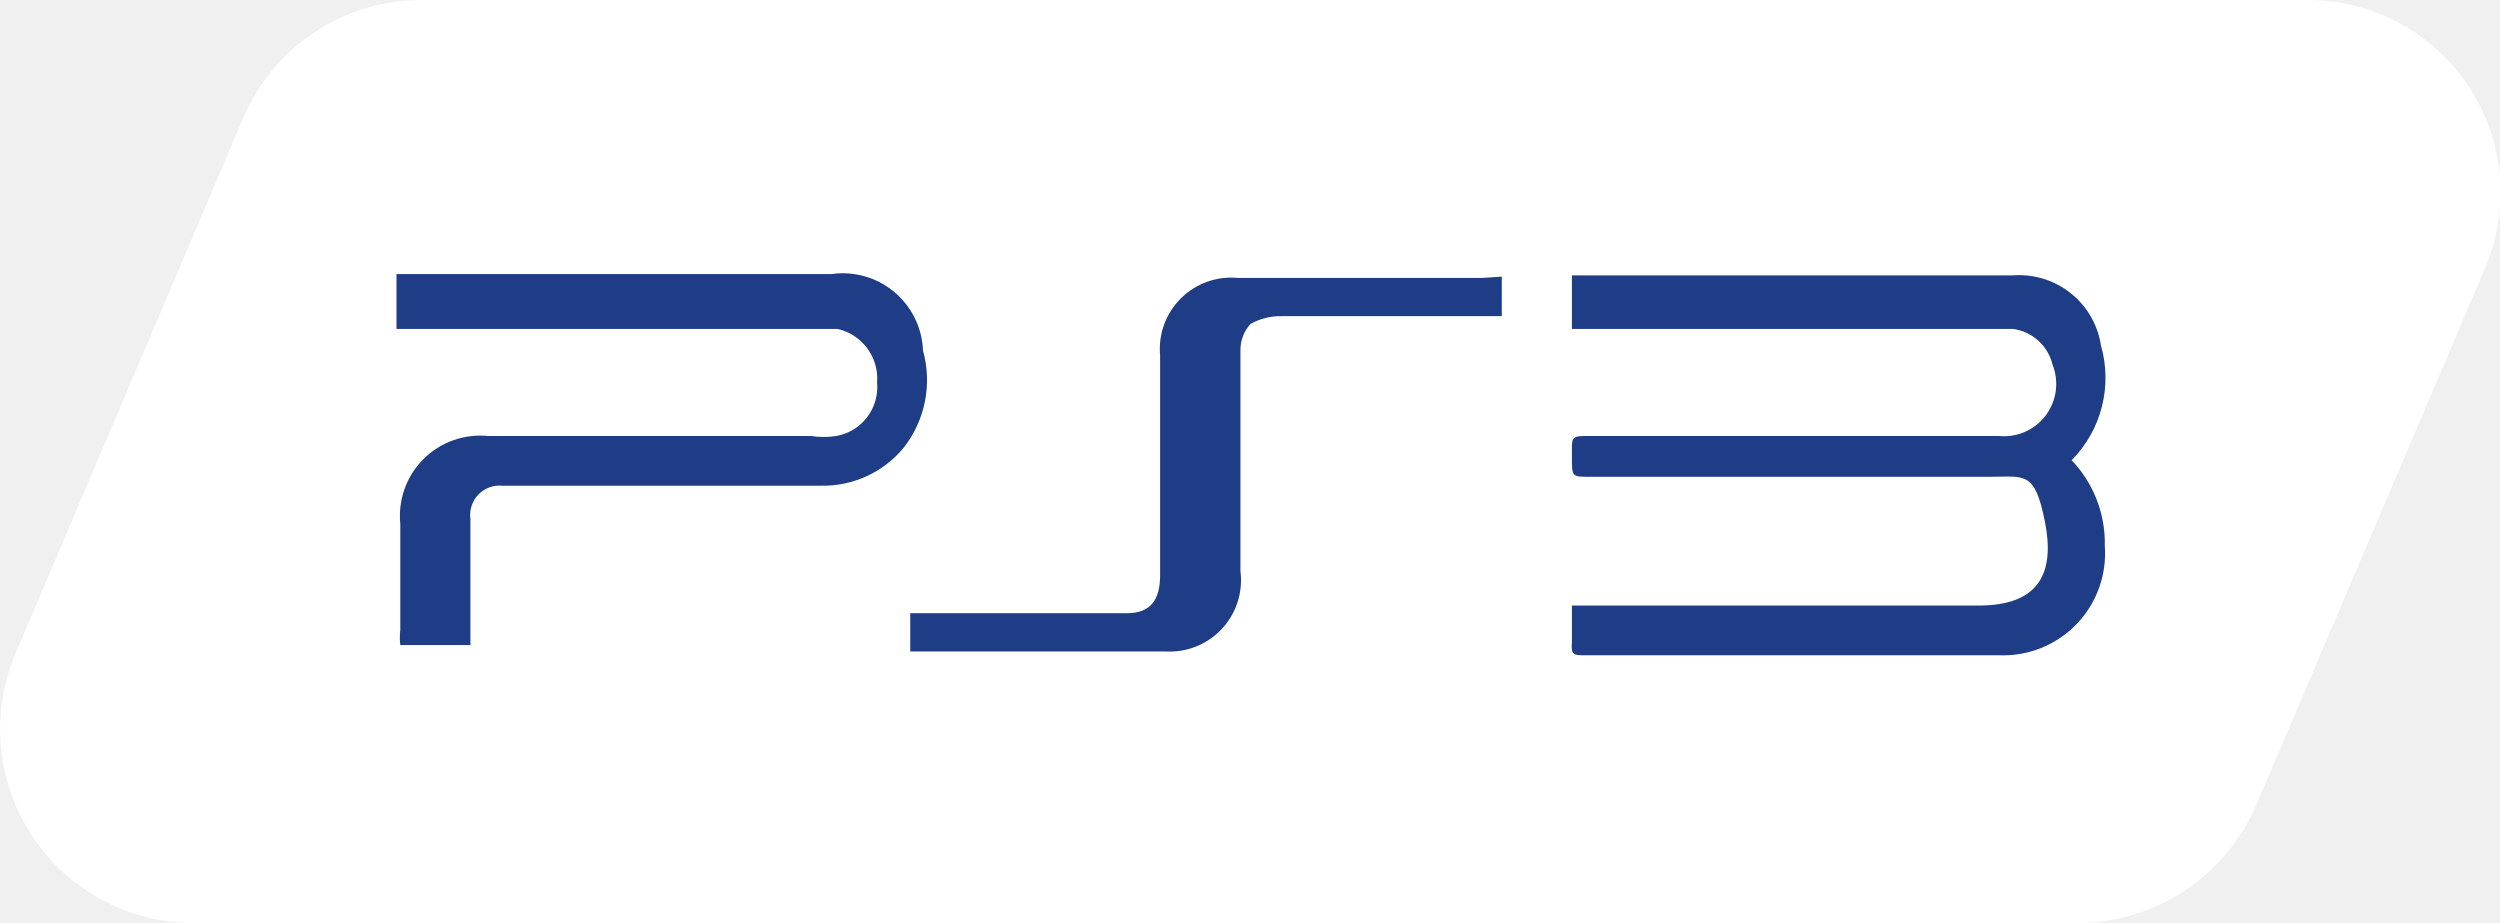
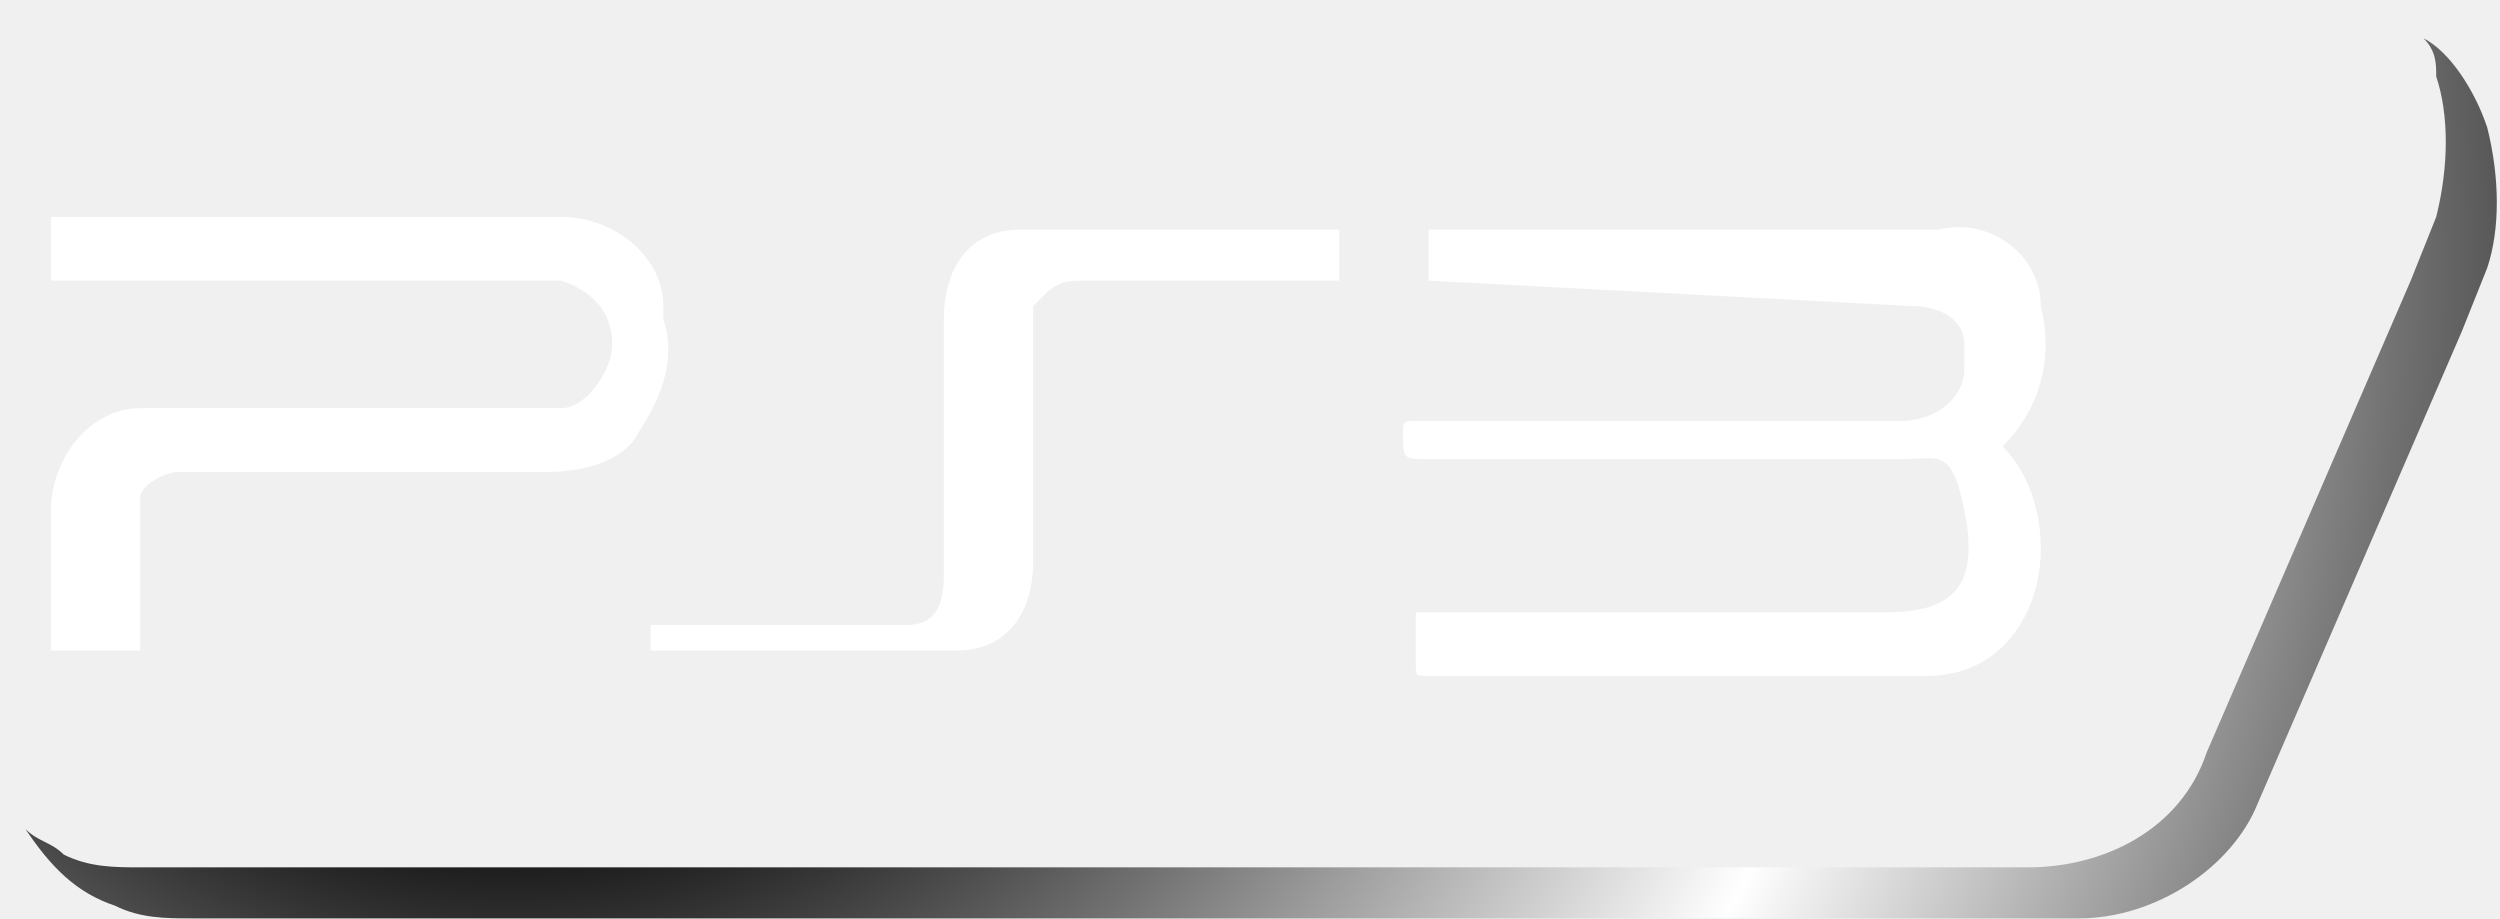
- <svg xmlns="http://www.w3.org/2000/svg" id="Capa_1" data-name="Capa 1" viewBox="0 0 19.61 7.24">
-   <defs>
-     <style>.cls-1{fill:#fff;}.cls-2{fill:#1e3d86;}</style>
-   </defs>
-   <path class="cls-1" d="M1.91.92.12,5.13a1.52,1.52,0,0,0,1.4,2.11H16.31a1.53,1.53,0,0,0,1.39-.93l1.79-4.2A1.51,1.51,0,0,0,18.1,0H3.31A1.52,1.52,0,0,0,1.91.92Z" />
-   <path class="cls-2" d="M12.33,2.56v-.4h.12c1.11,0,2.22,0,3.34,0a.65.65,0,0,1,.69.55.92.92,0,0,1-.23.9.94.94,0,0,1,.26.67.8.8,0,0,1-.83.86H12.43c-.08,0-.11,0-.1-.1V4.75h3.19c.48,0,.6-.26.52-.66s-.16-.35-.43-.35H12.47c-.14,0-.14,0-.14-.15V3.53c0-.09,0-.11.1-.11.62,0,1.23,0,1.85,0,.46,0,.93,0,1.4,0a.41.41,0,0,0,.42-.56.37.37,0,0,0-.31-.28l-.2,0H12.33Z" />
-   <path class="cls-2" d="M3.69,5.06H3.14a.49.49,0,0,1,0-.12c0-.27,0-.55,0-.83a.63.63,0,0,1,.69-.69H6.36a.66.66,0,0,0,.2,0A.39.39,0,0,0,6.88,3a.4.4,0,0,0-.31-.42l-.22,0H3.11V2.15H6.52a.63.63,0,0,1,.72.6.86.86,0,0,1-.15.76.82.82,0,0,1-.65.3H3.94a.23.23,0,0,0-.25.26Z" />
-   <path class="cls-2" d="M11.78,2.17v.31H10.05a.48.48,0,0,0-.24.06.3.3,0,0,0-.08.21c0,.58,0,1.15,0,1.73a.56.56,0,0,1-.59.63h-2V4.81h1.7c.19,0,.26-.11.26-.3,0-.58,0-1.15,0-1.72a.56.56,0,0,1,.61-.61c.64,0,1.28,0,1.92,0Z" />
+ <svg xmlns="http://www.w3.org/2000/svg" version="1.1" id="Capa_1" x="0px" y="0px" viewBox="0 0 19.6 7.2" style="enable-background:new 0 0 19.6 7.2;" xml:space="preserve">
+   <style type="text/css">
+ 	.st0{fill:url(#SVGID_1_);}
+ 	.st1{fill:#FFFFFF;}
+ </style>
+   <g>
+     <radialGradient id="SVGID_1_" cx="4.022" cy="7.86" r="22.435" gradientTransform="matrix(1 0 0 -1 0 10)" gradientUnits="userSpaceOnUse">
+       <stop offset="0.172" style="stop-color:#000000" />
+       <stop offset="0.354" style="stop-color:#9A9A9A" />
+       <stop offset="0.48" style="stop-color:#FFFFFF" />
+       <stop offset="0.495" style="stop-color:#F2F2F2" />
+       <stop offset="0.659" style="stop-color:#717171" />
+       <stop offset="0.771" style="stop-color:#202020" />
+       <stop offset="0.821" style="stop-color:#000000" />
+     </radialGradient>
+     <path class="st0" d="M19.5,1c-0.1-0.3-0.3-0.6-0.5-0.7c0.1,0.1,0.1,0.2,0.1,0.3c0.1,0.3,0.1,0.7,0,1.1l-0.2,0.5l-1.6,3.7   c-0.2,0.6-0.8,0.9-1.4,0.9H1.1c-0.2,0-0.4,0-0.6-0.1C0.4,6.6,0.3,6.6,0.2,6.5C0.4,6.8,0.6,7,0.9,7.1c0.2,0.1,0.4,0.1,0.6,0.1h14.8   c0.6,0,1.2-0.4,1.4-0.9l1.6-3.7l0.2-0.5C19.6,1.8,19.6,1.4,19.5,1z" />
+   </g>
+   <g>
+     <path class="st1" d="M11.2,2.2V1.8h0.1c1.3,0,2.6,0,3.9,0C15.6,1.7,16,2,16,2.4c0.1,0.4,0,0.8-0.3,1.1c0.2,0.2,0.3,0.5,0.3,0.8   c0,0.5-0.3,1-0.9,1c0,0-0.1,0-0.1,0h-3.8c-0.1,0-0.1,0-0.1-0.1V4.8h3.7c0.6,0,0.7-0.3,0.6-0.8c-0.1-0.5-0.2-0.4-0.5-0.4h-3.7   c-0.2,0-0.2,0-0.2-0.2V3.4c0-0.1,0-0.1,0.1-0.1c0.7,0,1.4,0,2.2,0c0.5,0,1.1,0,1.6,0c0.3,0,0.5-0.2,0.5-0.4c0-0.1,0-0.2,0-0.2   c0-0.2-0.2-0.3-0.4-0.3H15L11.2,2.2L11.2,2.2z" />
+     <path class="st1" d="M1.1,5.1H0.4c0,0,0-0.1,0-0.1c0-0.3,0-0.6,0-1c0-0.4,0.3-0.8,0.7-0.8c0,0,0.1,0,0.1,0h3c0.1,0,0.2,0,0.2,0   c0.2,0,0.4-0.3,0.4-0.5c0-0.2-0.1-0.4-0.4-0.5H4.2H0.4V1.7h4C4.8,1.7,5.2,2,5.2,2.4c0,0,0,0.1,0,0.1c0.1,0.3,0,0.6-0.2,0.9   C4.9,3.6,4.6,3.7,4.3,3.7H1.4c-0.1,0-0.3,0.1-0.3,0.2c0,0,0,0,0,0.1V5.1z" />
+     <path class="st1" d="M10.5,1.8v0.4h-2c-0.1,0-0.2,0-0.3,0.1C8.2,2.3,8.1,2.4,8.1,2.4c0,0.7,0,1.3,0,2c0,0.4-0.2,0.7-0.6,0.7   c0,0-0.1,0-0.1,0H5.1V4.9h2c0.2,0,0.3-0.1,0.3-0.4c0-0.7,0-1.3,0-2c0-0.4,0.2-0.7,0.6-0.7c0,0,0.1,0,0.1,0c0.7,0,1.5,0,2.2,0   L10.5,1.8z" />
+   </g>
</svg>
